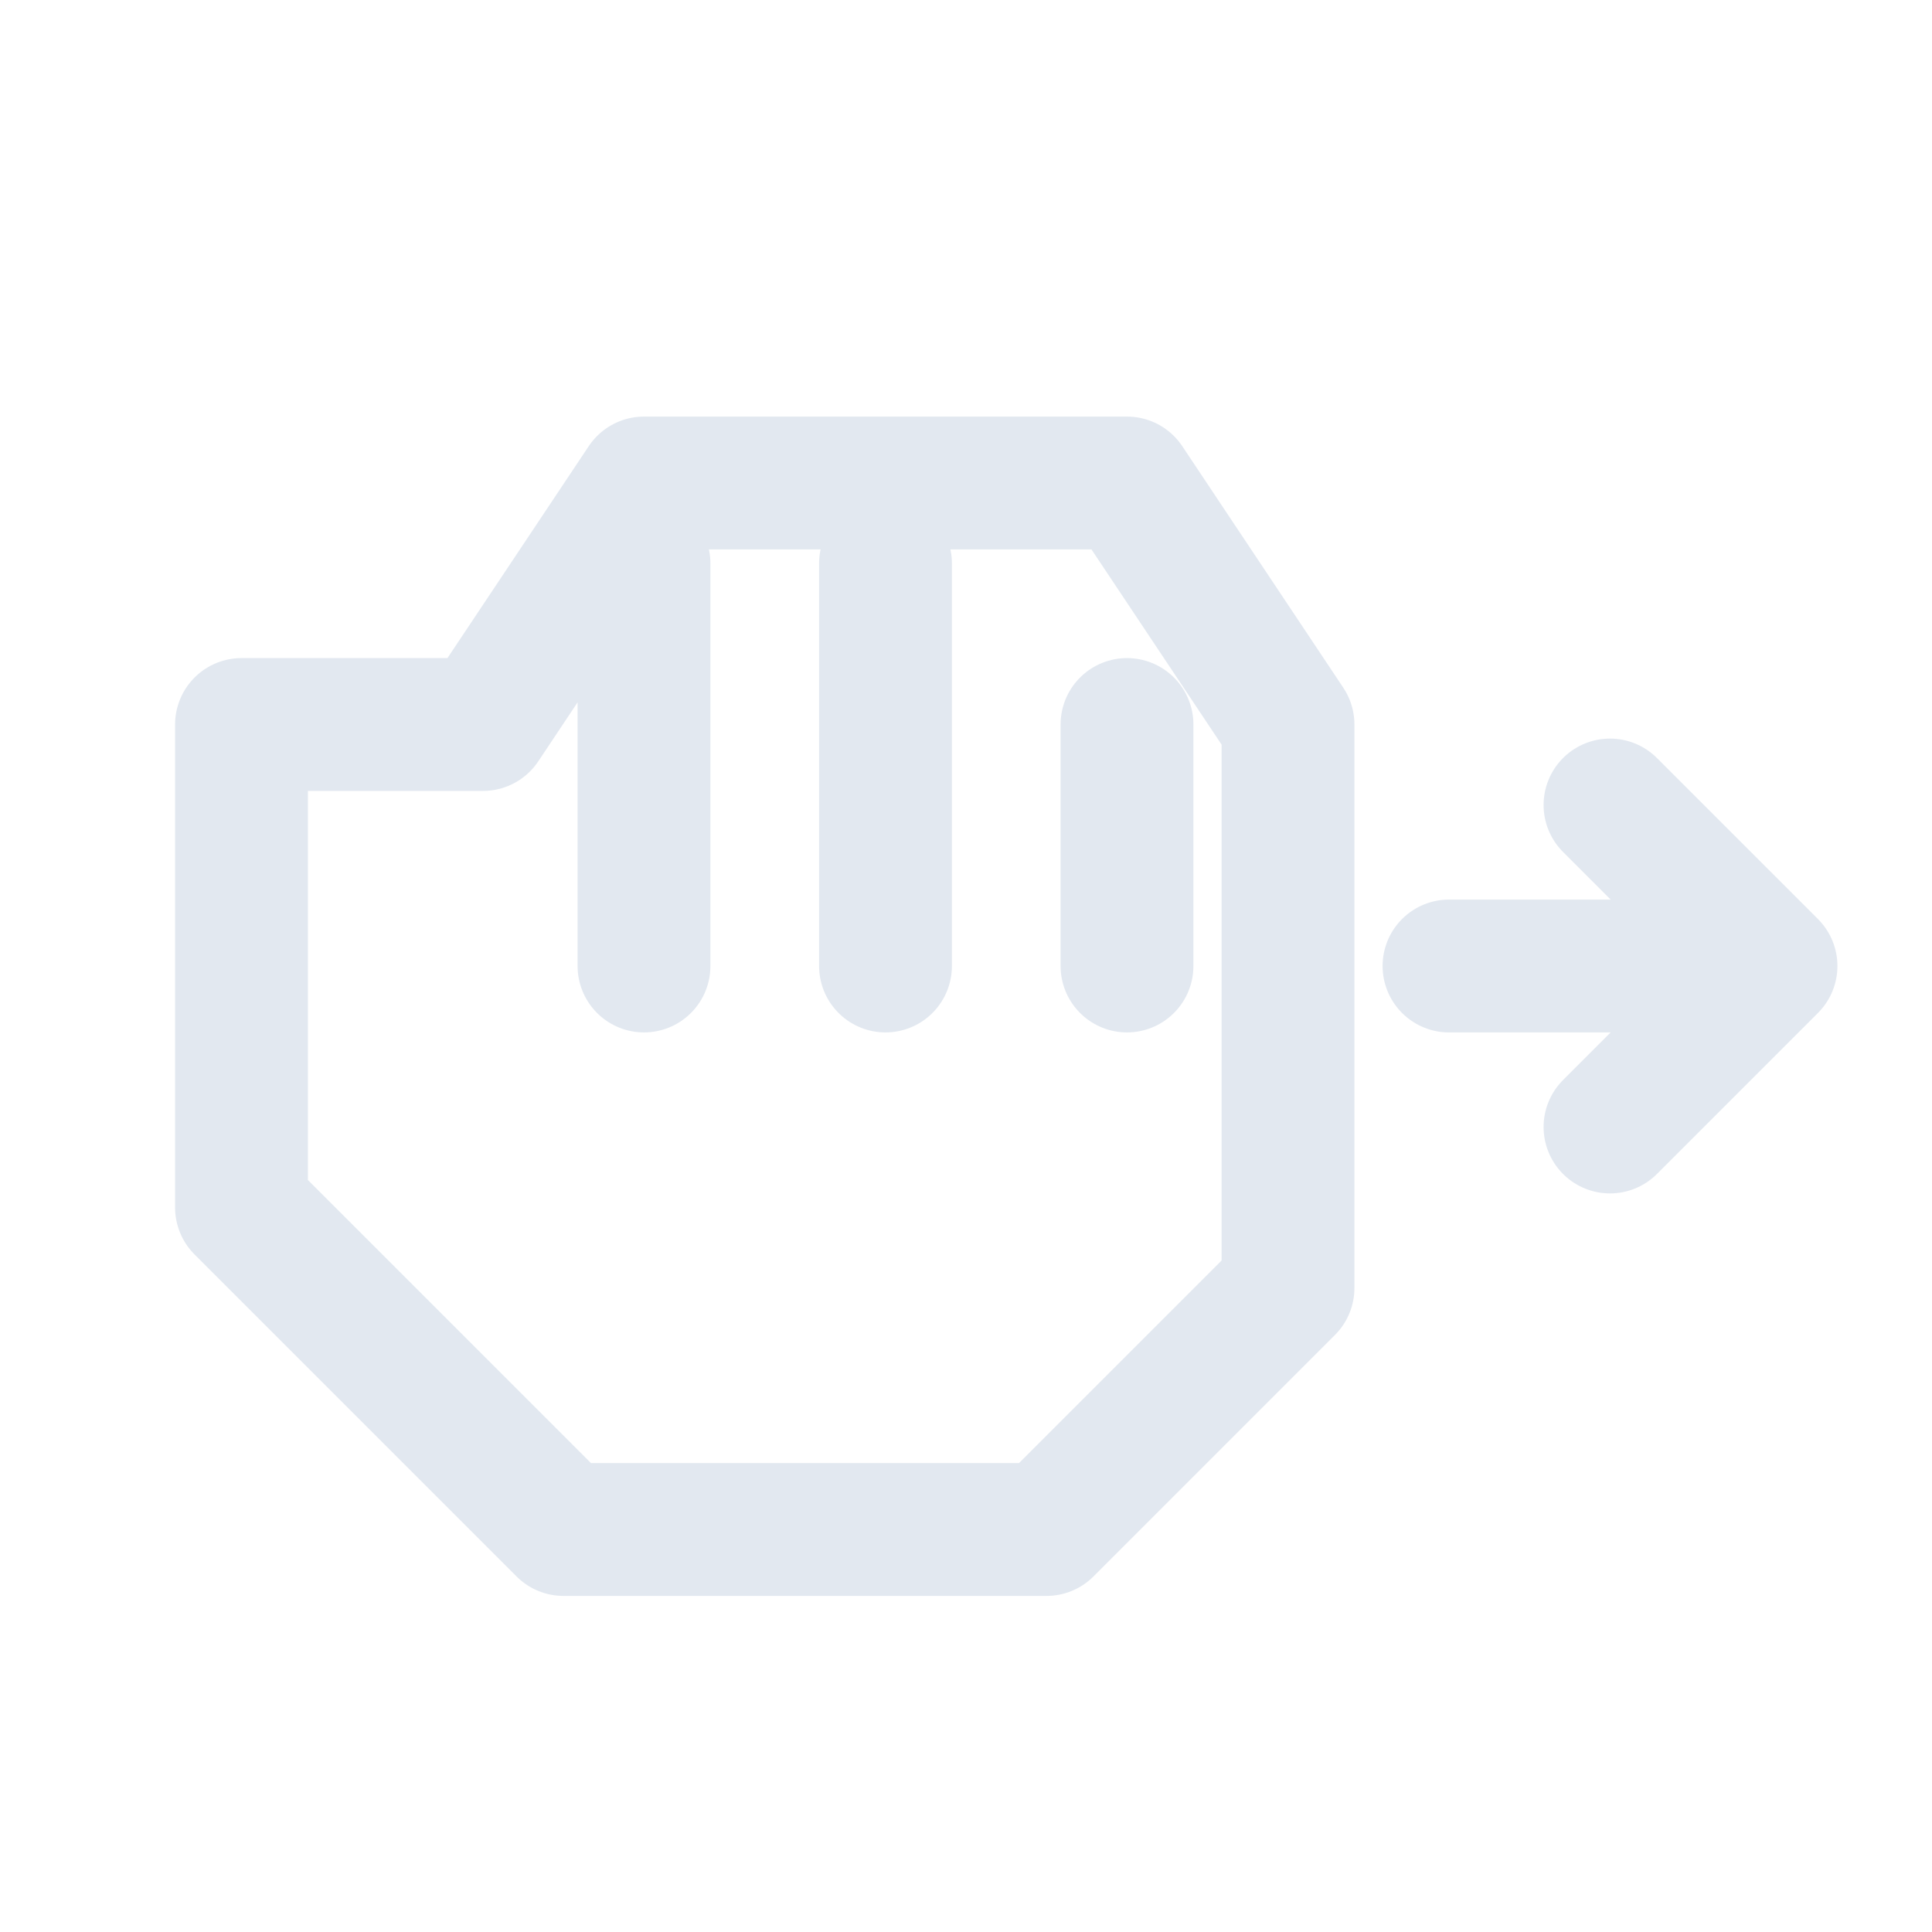
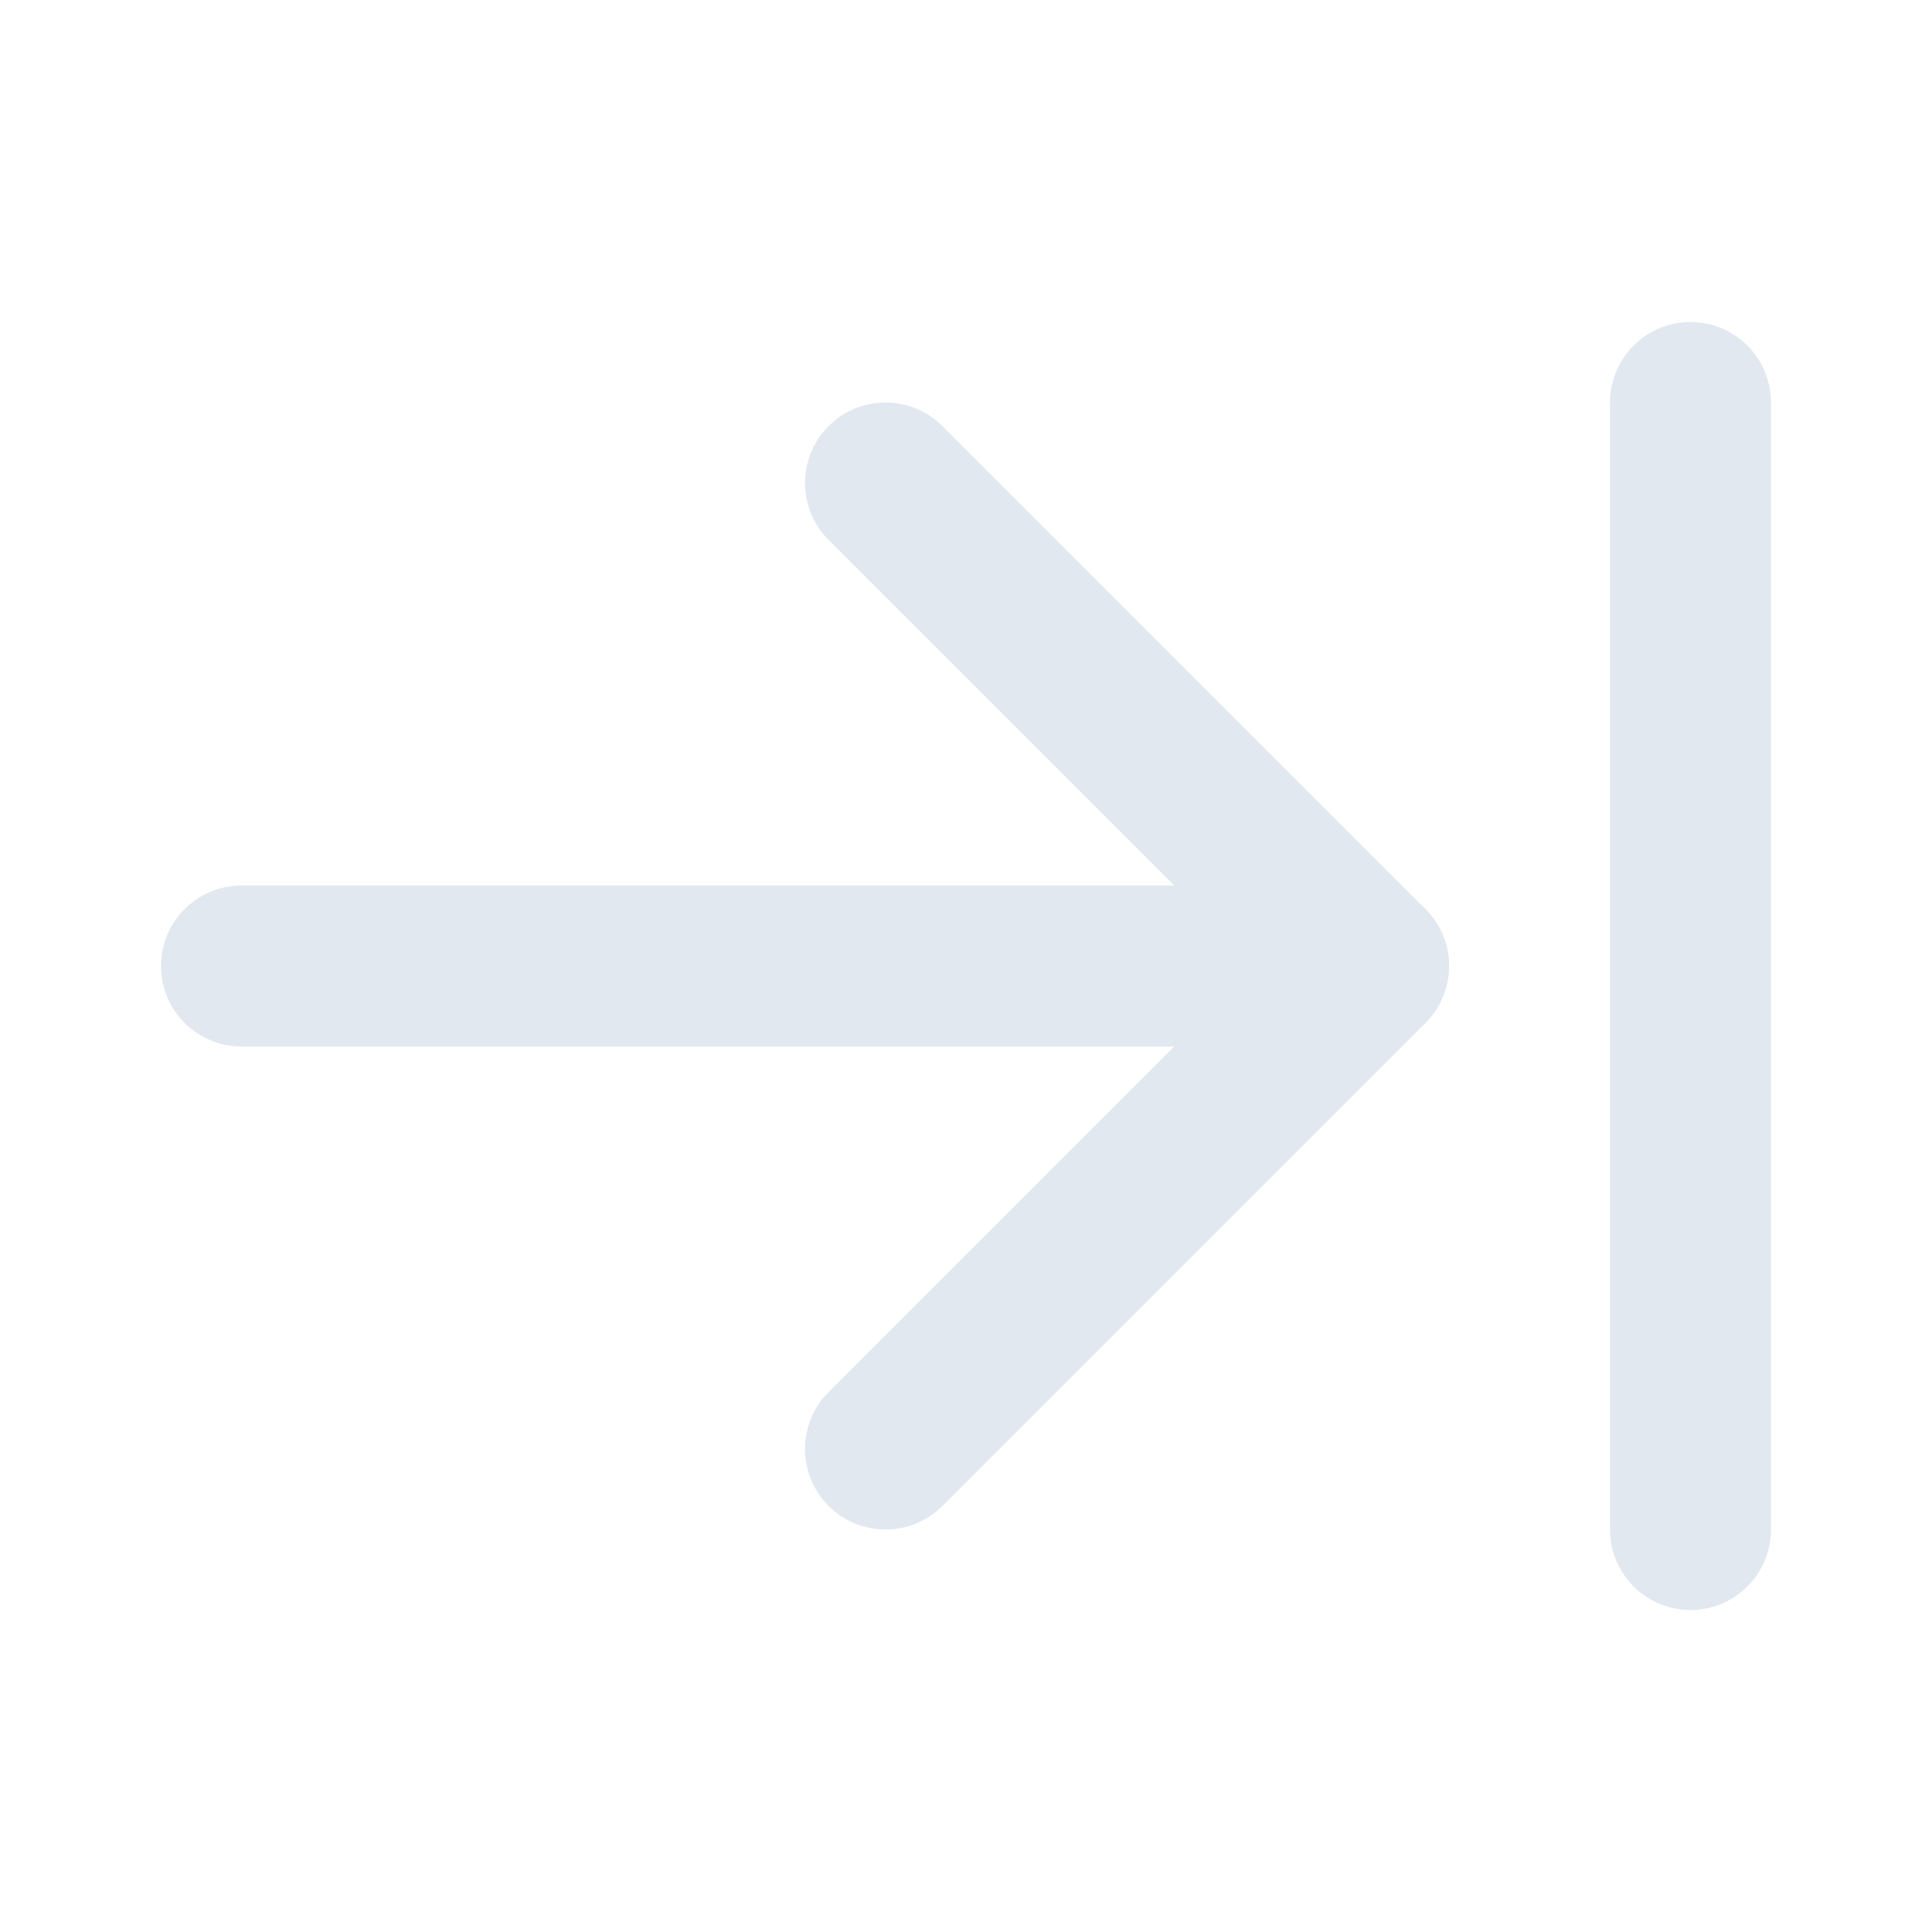
- <svg xmlns="http://www.w3.org/2000/svg" viewBox="0 0 24 24" fill="none" stroke="#e2e8f0" stroke-width="1.65" stroke-linecap="round" stroke-linejoin="round">
-   <path d="M3 9h3l2-3h6l2 3v7l-3 3H7l-4-4zM8 7v5M11 7v5M14 9v3M18 12h4M20 10l2 2-2 2" />
+ <svg xmlns="http://www.w3.org/2000/svg" width="24" height="24" viewBox="0 0 24 24" fill="none" stroke="#e2e8f0" stroke-width="2" stroke-linecap="round" stroke-linejoin="round">
+   <path d="M17 12H3" />
+   <path d="m11 18 6-6-6-6" />
+   <path d="M21 5v14" />
</svg>
